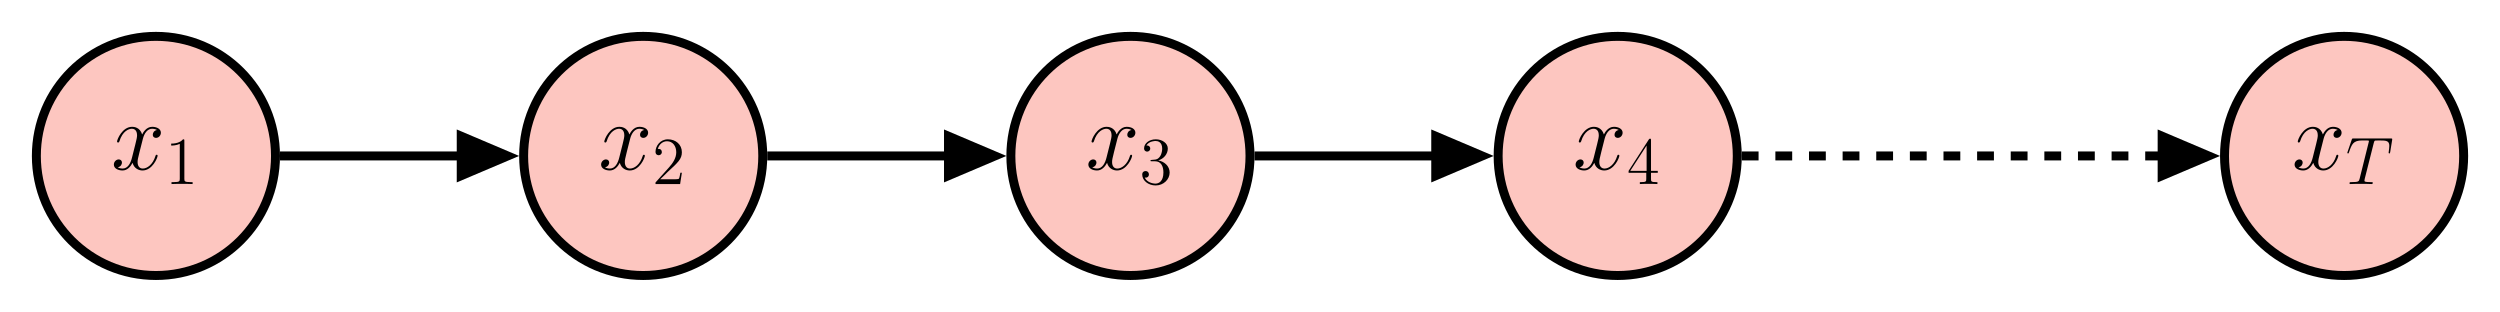
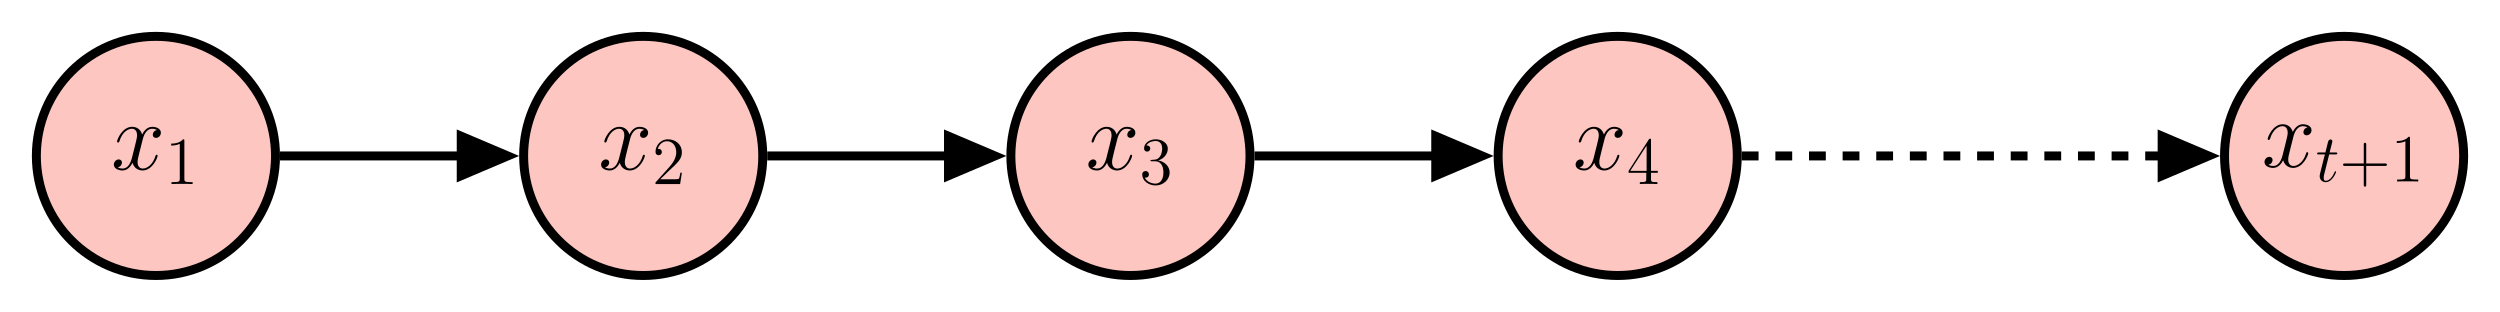
- <svg xmlns="http://www.w3.org/2000/svg" xmlns:xlink="http://www.w3.org/1999/xlink" width="444.505pt" height="55.452pt" viewBox="0 0 444.505 55.452" version="1.2" id="svg2400">
-   <defs id="defs2311">
-     <g id="g2294">
+ <svg xmlns="http://www.w3.org/2000/svg" xmlns:xlink="http://www.w3.org/1999/xlink" width="444.505pt" height="55.452pt" viewBox="0 0 444.505 55.452" version="1.2" id="svg152">
+   <defs id="defs57">
+     <g id="g40">
      <symbol overflow="visible" id="glyph0-0">
-         <path style="stroke:none;" d="" id="path2267" />
+         <path style="stroke:none;" d="" id="path10" />
      </symbol>
      <symbol overflow="visible" id="glyph0-1">
-         <path style="stroke:none;" d="M 8.156 -7.031 C 7.609 -6.922 7.406 -6.516 7.406 -6.188 C 7.406 -5.766 7.734 -5.625 7.969 -5.625 C 8.484 -5.625 8.844 -6.078 8.844 -6.547 C 8.844 -7.266 8.031 -7.594 7.297 -7.594 C 6.25 -7.594 5.672 -6.562 5.516 -6.234 C 5.109 -7.531 4.047 -7.594 3.734 -7.594 C 1.984 -7.594 1.047 -5.344 1.047 -4.953 C 1.047 -4.891 1.125 -4.797 1.234 -4.797 C 1.375 -4.797 1.406 -4.906 1.453 -4.969 C 2.031 -6.891 3.188 -7.25 3.688 -7.25 C 4.453 -7.25 4.609 -6.531 4.609 -6.109 C 4.609 -5.734 4.516 -5.344 4.312 -4.516 L 3.719 -2.156 C 3.469 -1.125 2.969 -0.172 2.047 -0.172 C 1.969 -0.172 1.531 -0.172 1.172 -0.391 C 1.797 -0.516 1.922 -1.031 1.922 -1.234 C 1.922 -1.578 1.672 -1.797 1.344 -1.797 C 0.938 -1.797 0.484 -1.422 0.484 -0.875 C 0.484 -0.156 1.297 0.172 2.031 0.172 C 2.859 0.172 3.438 -0.484 3.812 -1.188 C 4.078 -0.172 4.938 0.172 5.578 0.172 C 7.328 0.172 8.266 -2.078 8.266 -2.469 C 8.266 -2.547 8.203 -2.625 8.094 -2.625 C 7.938 -2.625 7.922 -2.531 7.875 -2.391 C 7.406 -0.875 6.406 -0.172 5.625 -0.172 C 5.031 -0.172 4.703 -0.625 4.703 -1.328 C 4.703 -1.703 4.766 -1.984 5.047 -3.109 L 5.641 -5.453 C 5.906 -6.484 6.484 -7.25 7.281 -7.25 C 7.312 -7.25 7.797 -7.25 8.156 -7.031 Z M 8.156 -7.031 " id="path2270" />
+         <path style="stroke:none;" d="M 8.156 -7.031 C 7.609 -6.922 7.406 -6.516 7.406 -6.188 C 7.406 -5.766 7.734 -5.625 7.969 -5.625 C 8.484 -5.625 8.844 -6.078 8.844 -6.547 C 8.844 -7.266 8.031 -7.594 7.297 -7.594 C 6.25 -7.594 5.672 -6.562 5.516 -6.234 C 5.109 -7.531 4.047 -7.594 3.734 -7.594 C 1.984 -7.594 1.047 -5.344 1.047 -4.953 C 1.047 -4.891 1.125 -4.797 1.234 -4.797 C 1.375 -4.797 1.406 -4.906 1.453 -4.969 C 2.031 -6.891 3.188 -7.25 3.688 -7.25 C 4.453 -7.25 4.609 -6.531 4.609 -6.109 C 4.609 -5.734 4.516 -5.344 4.312 -4.516 L 3.719 -2.156 C 3.469 -1.125 2.969 -0.172 2.047 -0.172 C 1.969 -0.172 1.531 -0.172 1.172 -0.391 C 1.797 -0.516 1.922 -1.031 1.922 -1.234 C 1.922 -1.578 1.672 -1.797 1.344 -1.797 C 0.938 -1.797 0.484 -1.422 0.484 -0.875 C 0.484 -0.156 1.297 0.172 2.031 0.172 C 2.859 0.172 3.438 -0.484 3.812 -1.188 C 4.078 -0.172 4.938 0.172 5.578 0.172 C 7.328 0.172 8.266 -2.078 8.266 -2.469 C 8.266 -2.547 8.203 -2.625 8.094 -2.625 C 7.938 -2.625 7.922 -2.531 7.875 -2.391 C 7.406 -0.875 6.406 -0.172 5.625 -0.172 C 5.031 -0.172 4.703 -0.625 4.703 -1.328 C 4.703 -1.703 4.766 -1.984 5.047 -3.109 L 5.641 -5.453 C 5.906 -6.484 6.484 -7.25 7.281 -7.25 C 7.312 -7.25 7.797 -7.25 8.156 -7.031 Z M 8.156 -7.031 " id="path13" />
      </symbol>
      <symbol overflow="visible" id="glyph1-0">
-         <path style="stroke:none;" d="" id="path2273" />
+         <path style="stroke:none;" d="" id="path16" />
      </symbol>
      <symbol overflow="visible" id="glyph1-1">
-         <path style="stroke:none;" d="M 3.438 -7.656 C 3.438 -7.938 3.438 -7.953 3.203 -7.953 C 2.922 -7.625 2.312 -7.188 1.094 -7.188 L 1.094 -6.844 C 1.359 -6.844 1.953 -6.844 2.625 -7.141 L 2.625 -0.922 C 2.625 -0.484 2.578 -0.344 1.531 -0.344 L 1.156 -0.344 L 1.156 0 C 1.484 -0.031 2.641 -0.031 3.031 -0.031 C 3.438 -0.031 4.578 -0.031 4.906 0 L 4.906 -0.344 L 4.531 -0.344 C 3.484 -0.344 3.438 -0.484 3.438 -0.922 Z M 3.438 -7.656 " id="path2276" />
+         <path style="stroke:none;" d="M 3.438 -7.656 C 3.438 -7.938 3.438 -7.953 3.203 -7.953 C 2.922 -7.625 2.312 -7.188 1.094 -7.188 L 1.094 -6.844 C 1.359 -6.844 1.953 -6.844 2.625 -7.141 L 2.625 -0.922 C 2.625 -0.484 2.578 -0.344 1.531 -0.344 L 1.156 -0.344 L 1.156 0 C 1.484 -0.031 2.641 -0.031 3.031 -0.031 C 3.438 -0.031 4.578 -0.031 4.906 0 L 4.906 -0.344 L 4.531 -0.344 C 3.484 -0.344 3.438 -0.484 3.438 -0.922 Z M 3.438 -7.656 " id="path19" />
      </symbol>
      <symbol overflow="visible" id="glyph1-2">
-         <path style="stroke:none;" d="M 5.266 -2.016 L 5 -2.016 C 4.953 -1.812 4.859 -1.141 4.75 -0.953 C 4.656 -0.844 3.984 -0.844 3.625 -0.844 L 1.406 -0.844 C 1.734 -1.125 2.469 -1.891 2.766 -2.172 C 4.594 -3.844 5.266 -4.469 5.266 -5.656 C 5.266 -7.031 4.172 -7.953 2.781 -7.953 C 1.406 -7.953 0.578 -6.766 0.578 -5.734 C 0.578 -5.125 1.109 -5.125 1.141 -5.125 C 1.406 -5.125 1.703 -5.312 1.703 -5.688 C 1.703 -6.031 1.484 -6.25 1.141 -6.25 C 1.047 -6.25 1.016 -6.25 0.984 -6.234 C 1.203 -7.047 1.859 -7.609 2.625 -7.609 C 3.641 -7.609 4.266 -6.75 4.266 -5.656 C 4.266 -4.641 3.688 -3.75 3 -2.984 L 0.578 -0.281 L 0.578 0 L 4.953 0 Z M 5.266 -2.016 " id="path2279" />
+         <path style="stroke:none;" d="M 5.266 -2.016 L 5 -2.016 C 4.953 -1.812 4.859 -1.141 4.75 -0.953 C 4.656 -0.844 3.984 -0.844 3.625 -0.844 L 1.406 -0.844 C 1.734 -1.125 2.469 -1.891 2.766 -2.172 C 4.594 -3.844 5.266 -4.469 5.266 -5.656 C 5.266 -7.031 4.172 -7.953 2.781 -7.953 C 1.406 -7.953 0.578 -6.766 0.578 -5.734 C 0.578 -5.125 1.109 -5.125 1.141 -5.125 C 1.406 -5.125 1.703 -5.312 1.703 -5.688 C 1.703 -6.031 1.484 -6.25 1.141 -6.25 C 1.047 -6.25 1.016 -6.25 0.984 -6.234 C 1.203 -7.047 1.859 -7.609 2.625 -7.609 C 3.641 -7.609 4.266 -6.75 4.266 -5.656 C 4.266 -4.641 3.688 -3.75 3 -2.984 L 0.578 -0.281 L 0.578 0 L 4.953 0 Z M 5.266 -2.016 " id="path22" />
      </symbol>
      <symbol overflow="visible" id="glyph1-3">
-         <path style="stroke:none;" d="M 2.203 -4.297 C 2 -4.281 1.953 -4.266 1.953 -4.156 C 1.953 -4.047 2.016 -4.047 2.219 -4.047 L 2.766 -4.047 C 3.797 -4.047 4.25 -3.203 4.25 -2.062 C 4.25 -0.484 3.438 -0.078 2.844 -0.078 C 2.266 -0.078 1.297 -0.344 0.938 -1.141 C 1.328 -1.078 1.672 -1.297 1.672 -1.719 C 1.672 -2.062 1.422 -2.312 1.094 -2.312 C 0.797 -2.312 0.484 -2.141 0.484 -1.688 C 0.484 -0.625 1.547 0.25 2.875 0.25 C 4.297 0.25 5.359 -0.844 5.359 -2.047 C 5.359 -3.141 4.469 -4 3.328 -4.203 C 4.359 -4.5 5.031 -5.375 5.031 -6.312 C 5.031 -7.25 4.047 -7.953 2.891 -7.953 C 1.703 -7.953 0.812 -7.219 0.812 -6.344 C 0.812 -5.875 1.188 -5.766 1.359 -5.766 C 1.609 -5.766 1.906 -5.953 1.906 -6.312 C 1.906 -6.688 1.609 -6.859 1.344 -6.859 C 1.281 -6.859 1.25 -6.859 1.219 -6.844 C 1.672 -7.656 2.797 -7.656 2.859 -7.656 C 3.25 -7.656 4.031 -7.484 4.031 -6.312 C 4.031 -6.078 4 -5.422 3.641 -4.906 C 3.281 -4.375 2.875 -4.344 2.562 -4.328 Z M 2.203 -4.297 " id="path2282" />
+         <path style="stroke:none;" d="M 2.203 -4.297 C 2 -4.281 1.953 -4.266 1.953 -4.156 C 1.953 -4.047 2.016 -4.047 2.219 -4.047 L 2.766 -4.047 C 3.797 -4.047 4.25 -3.203 4.25 -2.062 C 4.25 -0.484 3.438 -0.078 2.844 -0.078 C 2.266 -0.078 1.297 -0.344 0.938 -1.141 C 1.328 -1.078 1.672 -1.297 1.672 -1.719 C 1.672 -2.062 1.422 -2.312 1.094 -2.312 C 0.797 -2.312 0.484 -2.141 0.484 -1.688 C 0.484 -0.625 1.547 0.25 2.875 0.25 C 4.297 0.25 5.359 -0.844 5.359 -2.047 C 5.359 -3.141 4.469 -4 3.328 -4.203 C 4.359 -4.5 5.031 -5.375 5.031 -6.312 C 5.031 -7.25 4.047 -7.953 2.891 -7.953 C 1.703 -7.953 0.812 -7.219 0.812 -6.344 C 0.812 -5.875 1.188 -5.766 1.359 -5.766 C 1.609 -5.766 1.906 -5.953 1.906 -6.312 C 1.906 -6.688 1.609 -6.859 1.344 -6.859 C 1.281 -6.859 1.25 -6.859 1.219 -6.844 C 1.672 -7.656 2.797 -7.656 2.859 -7.656 C 3.25 -7.656 4.031 -7.484 4.031 -6.312 C 4.031 -6.078 4 -5.422 3.641 -4.906 C 3.281 -4.375 2.875 -4.344 2.562 -4.328 Z M 2.203 -4.297 " id="path25" />
      </symbol>
      <symbol overflow="visible" id="glyph1-4">
-         <path style="stroke:none;" d="M 4.312 -7.781 C 4.312 -8.016 4.312 -8.062 4.141 -8.062 C 4.047 -8.062 4.016 -8.062 3.922 -7.922 L 0.328 -2.344 L 0.328 -2 L 3.469 -2 L 3.469 -0.906 C 3.469 -0.469 3.438 -0.344 2.562 -0.344 L 2.328 -0.344 L 2.328 0 C 2.609 -0.031 3.547 -0.031 3.891 -0.031 C 4.219 -0.031 5.172 -0.031 5.453 0 L 5.453 -0.344 L 5.219 -0.344 C 4.344 -0.344 4.312 -0.469 4.312 -0.906 L 4.312 -2 L 5.516 -2 L 5.516 -2.344 L 4.312 -2.344 Z M 3.531 -6.844 L 3.531 -2.344 L 0.625 -2.344 Z M 3.531 -6.844 " id="path2285" />
+         <path style="stroke:none;" d="M 4.312 -7.781 C 4.312 -8.016 4.312 -8.062 4.141 -8.062 C 4.047 -8.062 4.016 -8.062 3.922 -7.922 L 0.328 -2.344 L 0.328 -2 L 3.469 -2 L 3.469 -0.906 C 3.469 -0.469 3.438 -0.344 2.562 -0.344 L 2.328 -0.344 L 2.328 0 C 2.609 -0.031 3.547 -0.031 3.891 -0.031 C 4.219 -0.031 5.172 -0.031 5.453 0 L 5.453 -0.344 L 5.219 -0.344 C 4.344 -0.344 4.312 -0.469 4.312 -0.906 L 4.312 -2 L 5.516 -2 L 5.516 -2.344 L 4.312 -2.344 Z M 3.531 -6.844 L 3.531 -2.344 L 0.625 -2.344 Z M 3.531 -6.844 " id="path28" />
+       </symbol>
+       <symbol overflow="visible" id="glyph1-5">
+         <path style="stroke:none;" d="M 4.766 -2.766 L 8.062 -2.766 C 8.234 -2.766 8.453 -2.766 8.453 -2.969 C 8.453 -3.203 8.25 -3.203 8.062 -3.203 L 4.766 -3.203 L 4.766 -6.5 C 4.766 -6.672 4.766 -6.891 4.547 -6.891 C 4.328 -6.891 4.328 -6.688 4.328 -6.5 L 4.328 -3.203 L 1.031 -3.203 C 0.859 -3.203 0.641 -3.203 0.641 -2.984 C 0.641 -2.766 0.844 -2.766 1.031 -2.766 L 4.328 -2.766 L 4.328 0.531 C 4.328 0.703 4.328 0.922 4.547 0.922 C 4.766 0.922 4.766 0.719 4.766 0.531 Z M 4.766 -2.766 " id="path31" />
      </symbol>
      <symbol overflow="visible" id="glyph2-0">
-         <path style="stroke:none;" d="" id="path2288" />
+         <path style="stroke:none;" d="" id="path34" />
      </symbol>
      <symbol overflow="visible" id="glyph2-1">
-         <path style="stroke:none;" d="M 4.984 -7.297 C 5.062 -7.578 5.078 -7.688 5.266 -7.734 C 5.359 -7.75 5.75 -7.75 6 -7.75 C 7.203 -7.75 7.75 -7.703 7.75 -6.781 C 7.75 -6.594 7.703 -6.141 7.641 -5.703 L 7.625 -5.562 C 7.625 -5.516 7.672 -5.438 7.75 -5.438 C 7.859 -5.438 7.859 -5.5 7.906 -5.688 L 8.25 -7.812 C 8.266 -7.906 8.266 -7.938 8.266 -7.969 C 8.266 -8.109 8.203 -8.109 7.953 -8.109 L 1.422 -8.109 C 1.141 -8.109 1.141 -8.094 1.062 -7.875 L 0.328 -5.719 C 0.328 -5.703 0.281 -5.562 0.281 -5.562 C 0.281 -5.5 0.328 -5.438 0.406 -5.438 C 0.5 -5.438 0.531 -5.484 0.578 -5.641 C 1.078 -7.094 1.328 -7.75 2.922 -7.75 L 3.719 -7.75 C 4 -7.75 4.125 -7.75 4.125 -7.625 C 4.125 -7.594 4.125 -7.562 4.062 -7.344 L 2.469 -0.938 C 2.344 -0.469 2.312 -0.344 1.047 -0.344 C 0.75 -0.344 0.672 -0.344 0.672 -0.125 C 0.672 0 0.797 0 0.859 0 C 1.156 0 1.469 -0.031 1.766 -0.031 L 3.641 -0.031 C 3.938 -0.031 4.25 0 4.547 0 C 4.688 0 4.812 0 4.812 -0.234 C 4.812 -0.344 4.719 -0.344 4.406 -0.344 C 3.328 -0.344 3.328 -0.453 3.328 -0.641 C 3.328 -0.641 3.328 -0.734 3.375 -0.922 Z M 4.984 -7.297 " id="path2291" />
+         <path style="stroke:none;" d="M 2.406 -4.812 L 3.5 -4.812 C 3.734 -4.812 3.844 -4.812 3.844 -5.016 C 3.844 -5.156 3.781 -5.156 3.531 -5.156 L 2.484 -5.156 L 2.922 -6.891 C 2.969 -7.062 2.969 -7.094 2.969 -7.172 C 2.969 -7.359 2.828 -7.469 2.672 -7.469 C 2.562 -7.469 2.297 -7.438 2.203 -7.047 L 1.734 -5.156 L 0.609 -5.156 C 0.375 -5.156 0.266 -5.156 0.266 -4.922 C 0.266 -4.812 0.344 -4.812 0.578 -4.812 L 1.641 -4.812 L 0.844 -1.656 C 0.75 -1.234 0.719 -1.109 0.719 -0.953 C 0.719 -0.391 1.109 0.125 1.781 0.125 C 2.984 0.125 3.641 -1.625 3.641 -1.703 C 3.641 -1.781 3.578 -1.812 3.516 -1.812 C 3.484 -1.812 3.438 -1.812 3.422 -1.766 C 3.406 -1.75 3.391 -1.75 3.312 -1.547 C 3.062 -0.953 2.516 -0.125 1.812 -0.125 C 1.453 -0.125 1.438 -0.422 1.438 -0.688 C 1.438 -0.688 1.438 -0.922 1.469 -1.062 Z M 2.406 -4.812 " id="path37" />
      </symbol>
    </g>
    <clipPath id="clip1">
-       <path d="M 0 0 L 72 0 L 72 55.453 L 0 55.453 Z M 0 0 " id="path2296" />
+       <path d="M 0 0 L 72 0 L 72 55.453 L 0 55.453 Z M 0 0 " id="path42" />
    </clipPath>
    <clipPath id="clip2">
-       <path d="M 70 0 L 159 0 L 159 55.453 L 70 55.453 Z M 70 0 " id="path2299" />
+       <path d="M 70 0 L 159 0 L 159 55.453 L 70 55.453 Z M 70 0 " id="path45" />
    </clipPath>
    <clipPath id="clip3">
-       <path d="M 157 0 L 245 0 L 245 55.453 L 157 55.453 Z M 157 0 " id="path2302" />
+       <path d="M 157 0 L 245 0 L 245 55.453 L 157 55.453 Z M 157 0 " id="path48" />
    </clipPath>
    <clipPath id="clip4">
-       <path d="M 243 0 L 332 0 L 332 55.453 L 243 55.453 Z M 243 0 " id="path2305" />
+       <path d="M 243 0 L 332 0 L 332 55.453 L 243 55.453 Z M 243 0 " id="path51" />
    </clipPath>
    <clipPath id="clip5">
-       <path d="M 372 0 L 444.504 0 L 444.504 55.453 L 372 55.453 Z M 372 0 " id="path2308" />
+       <path d="M 372 0 L 444.504 0 L 444.504 55.453 L 372 55.453 Z M 372 0 " id="path54" />
    </clipPath>
  </defs>
-   <g id="surface5428">
-     <path style=" stroke:none;fill-rule:nonzero;fill:rgb(99.117%,77.588%,75.116%);fill-opacity:1;" d="M 48.984 27.727 C 48.984 15.984 39.469 6.465 27.727 6.465 C 15.984 6.465 6.465 15.984 6.465 27.727 C 6.465 39.469 15.984 48.984 27.727 48.984 C 39.469 48.984 48.984 39.469 48.984 27.727 Z M 48.984 27.727 " id="path2313" />
-     <g clip-path="url(#clip1)" clip-rule="nonzero" id="g2317">
-       <path style="fill:none;stroke-width:1.594;stroke-linecap:butt;stroke-linejoin:miter;stroke:rgb(0%,0%,0%);stroke-opacity:1;stroke-miterlimit:10;" d="M 21.258 -0.001 C 21.258 11.742 11.743 21.261 0.001 21.261 C -11.742 21.261 -21.261 11.742 -21.261 -0.001 C -21.261 -11.743 -11.742 -21.258 0.001 -21.258 C 11.743 -21.258 21.258 -11.743 21.258 -0.001 Z M 21.258 -0.001 " transform="matrix(1,0,0,-1,27.726,27.726)" id="path2315" />
+   <g id="surface2920">
+     <path style=" stroke:none;fill-rule:nonzero;fill:rgb(99.117%,77.588%,75.116%);fill-opacity:1;" d="M 48.984 27.727 C 48.984 15.984 39.469 6.465 27.727 6.465 C 15.984 6.465 6.465 15.984 6.465 27.727 C 6.465 39.469 15.984 48.984 27.727 48.984 C 39.469 48.984 48.984 39.469 48.984 27.727 Z M 48.984 27.727 " id="path59" />
+     <g clip-path="url(#clip1)" clip-rule="nonzero" id="g63">
+       <path style="fill:none;stroke-width:1.594;stroke-linecap:butt;stroke-linejoin:miter;stroke:rgb(0%,0%,0%);stroke-opacity:1;stroke-miterlimit:10;" d="M 21.258 -0.001 C 21.258 11.742 11.743 21.261 0.001 21.261 C -11.742 21.261 -21.261 11.742 -21.261 -0.001 C -21.261 -11.743 -11.742 -21.258 0.001 -21.258 C 11.743 -21.258 21.258 -11.743 21.258 -0.001 Z M 21.258 -0.001 " transform="matrix(1,0,0,-1,27.726,27.726)" id="path61" />
    </g>
-     <g style="fill:rgb(0%,0%,0%);fill-opacity:1;" id="g2321">
-       <use xlink:href="#glyph0-1" x="19.761" y="30.141" id="use2319" />
+     <g style="fill:rgb(0%,0%,0%);fill-opacity:1;" id="g67">
+       <use xlink:href="#glyph0-1" x="19.761" y="30.141" id="use65" />
    </g>
-     <g style="fill:rgb(0%,0%,0%);fill-opacity:1;" id="g2325">
-       <use xlink:href="#glyph1-1" x="29.34" y="32.723" id="use2323" />
+     <g style="fill:rgb(0%,0%,0%);fill-opacity:1;" id="g71">
+       <use xlink:href="#glyph1-1" x="29.34" y="32.723" id="use69" />
    </g>
-     <path style=" stroke:none;fill-rule:nonzero;fill:rgb(99.117%,77.588%,75.116%);fill-opacity:1;" d="M 135.621 27.727 C 135.621 15.984 126.102 6.465 114.359 6.465 C 102.617 6.465 93.102 15.984 93.102 27.727 C 93.102 39.469 102.617 48.984 114.359 48.984 C 126.102 48.984 135.621 39.469 135.621 27.727 Z M 135.621 27.727 " id="path2327" />
-     <g clip-path="url(#clip2)" clip-rule="nonzero" id="g2331">
-       <path style="fill:none;stroke-width:1.594;stroke-linecap:butt;stroke-linejoin:miter;stroke:rgb(0%,0%,0%);stroke-opacity:1;stroke-miterlimit:10;" d="M 107.895 -0.001 C 107.895 11.742 98.376 21.261 86.633 21.261 C 74.891 21.261 65.376 11.742 65.376 -0.001 C 65.376 -11.743 74.891 -21.258 86.633 -21.258 C 98.376 -21.258 107.895 -11.743 107.895 -0.001 Z M 107.895 -0.001 " transform="matrix(1,0,0,-1,27.726,27.726)" id="path2329" />
+     <path style=" stroke:none;fill-rule:nonzero;fill:rgb(99.117%,77.588%,75.116%);fill-opacity:1;" d="M 135.621 27.727 C 135.621 15.984 126.102 6.465 114.359 6.465 C 102.617 6.465 93.102 15.984 93.102 27.727 C 93.102 39.469 102.617 48.984 114.359 48.984 C 126.102 48.984 135.621 39.469 135.621 27.727 Z M 135.621 27.727 " id="path73" />
+     <g clip-path="url(#clip2)" clip-rule="nonzero" id="g77">
+       <path style="fill:none;stroke-width:1.594;stroke-linecap:butt;stroke-linejoin:miter;stroke:rgb(0%,0%,0%);stroke-opacity:1;stroke-miterlimit:10;" d="M 107.895 -0.001 C 107.895 11.742 98.376 21.261 86.633 21.261 C 74.891 21.261 65.376 11.742 65.376 -0.001 C 65.376 -11.743 74.891 -21.258 86.633 -21.258 C 98.376 -21.258 107.895 -11.743 107.895 -0.001 Z M 107.895 -0.001 " transform="matrix(1,0,0,-1,27.726,27.726)" id="path75" />
    </g>
-     <g style="fill:rgb(0%,0%,0%);fill-opacity:1;" id="g2335">
-       <use xlink:href="#glyph0-1" x="106.394" y="30.141" id="use2333" />
+     <g style="fill:rgb(0%,0%,0%);fill-opacity:1;" id="g81">
+       <use xlink:href="#glyph0-1" x="106.394" y="30.141" id="use79" />
    </g>
-     <g style="fill:rgb(0%,0%,0%);fill-opacity:1;" id="g2339">
-       <use xlink:href="#glyph1-2" x="115.973" y="32.723" id="use2337" />
+     <g style="fill:rgb(0%,0%,0%);fill-opacity:1;" id="g85">
+       <use xlink:href="#glyph1-2" x="115.973" y="32.723" id="use83" />
    </g>
-     <path style=" stroke:none;fill-rule:nonzero;fill:rgb(99.117%,77.588%,75.116%);fill-opacity:1;" d="M 222.254 27.727 C 222.254 15.984 212.738 6.465 200.996 6.465 C 189.254 6.465 179.734 15.984 179.734 27.727 C 179.734 39.469 189.254 48.984 200.996 48.984 C 212.738 48.984 222.254 39.469 222.254 27.727 Z M 222.254 27.727 " id="path2341" />
-     <g clip-path="url(#clip3)" clip-rule="nonzero" id="g2345">
-       <path style="fill:none;stroke-width:1.594;stroke-linecap:butt;stroke-linejoin:miter;stroke:rgb(0%,0%,0%);stroke-opacity:1;stroke-miterlimit:10;" d="M 194.528 -0.001 C 194.528 11.742 185.012 21.261 173.27 21.261 C 161.528 21.261 152.008 11.742 152.008 -0.001 C 152.008 -11.743 161.528 -21.258 173.27 -21.258 C 185.012 -21.258 194.528 -11.743 194.528 -0.001 Z M 194.528 -0.001 " transform="matrix(1,0,0,-1,27.726,27.726)" id="path2343" />
+     <path style=" stroke:none;fill-rule:nonzero;fill:rgb(99.117%,77.588%,75.116%);fill-opacity:1;" d="M 222.254 27.727 C 222.254 15.984 212.738 6.465 200.996 6.465 C 189.254 6.465 179.734 15.984 179.734 27.727 C 179.734 39.469 189.254 48.984 200.996 48.984 C 212.738 48.984 222.254 39.469 222.254 27.727 Z M 222.254 27.727 " id="path87" />
+     <g clip-path="url(#clip3)" clip-rule="nonzero" id="g91">
+       <path style="fill:none;stroke-width:1.594;stroke-linecap:butt;stroke-linejoin:miter;stroke:rgb(0%,0%,0%);stroke-opacity:1;stroke-miterlimit:10;" d="M 194.528 -0.001 C 194.528 11.742 185.012 21.261 173.27 21.261 C 161.528 21.261 152.008 11.742 152.008 -0.001 C 152.008 -11.743 161.528 -21.258 173.27 -21.258 C 185.012 -21.258 194.528 -11.743 194.528 -0.001 Z M 194.528 -0.001 " transform="matrix(1,0,0,-1,27.726,27.726)" id="path89" />
    </g>
-     <g style="fill:rgb(0%,0%,0%);fill-opacity:1;" id="g2349">
-       <use xlink:href="#glyph0-1" x="193.028" y="30.141" id="use2347" />
+     <g style="fill:rgb(0%,0%,0%);fill-opacity:1;" id="g95">
+       <use xlink:href="#glyph0-1" x="193.028" y="30.141" id="use93" />
    </g>
-     <g style="fill:rgb(0%,0%,0%);fill-opacity:1;" id="g2353">
-       <use xlink:href="#glyph1-3" x="202.607" y="32.723" id="use2351" />
+     <g style="fill:rgb(0%,0%,0%);fill-opacity:1;" id="g99">
+       <use xlink:href="#glyph1-3" x="202.607" y="32.723" id="use97" />
    </g>
-     <path style=" stroke:none;fill-rule:nonzero;fill:rgb(99.117%,77.588%,75.116%);fill-opacity:1;" d="M 308.891 27.727 C 308.891 15.984 299.371 6.465 287.629 6.465 C 275.887 6.465 266.371 15.984 266.371 27.727 C 266.371 39.469 275.887 48.984 287.629 48.984 C 299.371 48.984 308.891 39.469 308.891 27.727 Z M 308.891 27.727 " id="path2355" />
-     <g clip-path="url(#clip4)" clip-rule="nonzero" id="g2359">
-       <path style="fill:none;stroke-width:1.594;stroke-linecap:butt;stroke-linejoin:miter;stroke:rgb(0%,0%,0%);stroke-opacity:1;stroke-miterlimit:10;" d="M 281.165 -0.001 C 281.165 11.742 271.645 21.261 259.903 21.261 C 248.161 21.261 238.645 11.742 238.645 -0.001 C 238.645 -11.743 248.161 -21.258 259.903 -21.258 C 271.645 -21.258 281.165 -11.743 281.165 -0.001 Z M 281.165 -0.001 " transform="matrix(1,0,0,-1,27.726,27.726)" id="path2357" />
+     <path style=" stroke:none;fill-rule:nonzero;fill:rgb(99.117%,77.588%,75.116%);fill-opacity:1;" d="M 308.891 27.727 C 308.891 15.984 299.371 6.465 287.629 6.465 C 275.887 6.465 266.371 15.984 266.371 27.727 C 266.371 39.469 275.887 48.984 287.629 48.984 C 299.371 48.984 308.891 39.469 308.891 27.727 Z M 308.891 27.727 " id="path101" />
+     <g clip-path="url(#clip4)" clip-rule="nonzero" id="g105">
+       <path style="fill:none;stroke-width:1.594;stroke-linecap:butt;stroke-linejoin:miter;stroke:rgb(0%,0%,0%);stroke-opacity:1;stroke-miterlimit:10;" d="M 281.165 -0.001 C 281.165 11.742 271.645 21.261 259.903 21.261 C 248.161 21.261 238.645 11.742 238.645 -0.001 C 238.645 -11.743 248.161 -21.258 259.903 -21.258 C 271.645 -21.258 281.165 -11.743 281.165 -0.001 Z M 281.165 -0.001 " transform="matrix(1,0,0,-1,27.726,27.726)" id="path103" />
    </g>
-     <g style="fill:rgb(0%,0%,0%);fill-opacity:1;" id="g2363">
-       <use xlink:href="#glyph0-1" x="279.661" y="30.141" id="use2361" />
+     <g style="fill:rgb(0%,0%,0%);fill-opacity:1;" id="g109">
+       <use xlink:href="#glyph0-1" x="279.661" y="30.141" id="use107" />
    </g>
-     <g style="fill:rgb(0%,0%,0%);fill-opacity:1;" id="g2367">
-       <use xlink:href="#glyph1-4" x="289.24" y="32.723" id="use2365" />
+     <g style="fill:rgb(0%,0%,0%);fill-opacity:1;" id="g113">
+       <use xlink:href="#glyph1-4" x="289.24" y="32.723" id="use111" />
    </g>
-     <path style=" stroke:none;fill-rule:nonzero;fill:rgb(99.117%,77.588%,75.116%);fill-opacity:1;" d="M 438.043 27.727 C 438.043 15.984 428.527 6.465 416.785 6.465 C 405.043 6.465 395.523 15.984 395.523 27.727 C 395.523 39.469 405.043 48.984 416.785 48.984 C 428.527 48.984 438.043 39.469 438.043 27.727 Z M 438.043 27.727 " id="path2369" />
-     <g clip-path="url(#clip5)" clip-rule="nonzero" id="g2373">
-       <path style="fill:none;stroke-width:1.594;stroke-linecap:butt;stroke-linejoin:miter;stroke:rgb(0%,0%,0%);stroke-opacity:1;stroke-miterlimit:10;" d="M 410.317 -0.001 C 410.317 11.742 400.801 21.261 389.059 21.261 C 377.317 21.261 367.797 11.742 367.797 -0.001 C 367.797 -11.743 377.317 -21.258 389.059 -21.258 C 400.801 -21.258 410.317 -11.743 410.317 -0.001 Z M 410.317 -0.001 " transform="matrix(1,0,0,-1,27.726,27.726)" id="path2371" />
+     <path style=" stroke:none;fill-rule:nonzero;fill:rgb(99.117%,77.588%,75.116%);fill-opacity:1;" d="M 438.043 27.727 C 438.043 15.984 428.527 6.465 416.785 6.465 C 405.043 6.465 395.523 15.984 395.523 27.727 C 395.523 39.469 405.043 48.984 416.785 48.984 C 428.527 48.984 438.043 39.469 438.043 27.727 Z M 438.043 27.727 " id="path115" />
+     <g clip-path="url(#clip5)" clip-rule="nonzero" id="g119">
+       <path style="fill:none;stroke-width:1.594;stroke-linecap:butt;stroke-linejoin:miter;stroke:rgb(0%,0%,0%);stroke-opacity:1;stroke-miterlimit:10;" d="M 410.317 -0.001 C 410.317 11.742 400.801 21.261 389.059 21.261 C 377.317 21.261 367.797 11.742 367.797 -0.001 C 367.797 -11.743 377.317 -21.258 389.059 -21.258 C 400.801 -21.258 410.317 -11.743 410.317 -0.001 Z M 410.317 -0.001 " transform="matrix(1,0,0,-1,27.726,27.726)" id="path117" />
    </g>
-     <g style="fill:rgb(0%,0%,0%);fill-opacity:1;" id="g2377">
-       <use xlink:href="#glyph0-1" x="407.497" y="30.141" id="use2375" />
+     <g style="fill:rgb(0%,0%,0%);fill-opacity:1;" id="g123">
+       <use xlink:href="#glyph0-1" x="402.148" y="29.684" id="use121" />
    </g>
-     <g style="fill:rgb(0%,0%,0%);fill-opacity:1;" id="g2381">
-       <use xlink:href="#glyph2-1" x="417.076" y="32.723" id="use2379" />
+     <g style="fill:rgb(0%,0%,0%);fill-opacity:1;" id="g127">
+       <use xlink:href="#glyph2-1" x="411.727" y="32.267" id="use125" />
    </g>
-     <path style="fill:none;stroke-width:1.594;stroke-linecap:butt;stroke-linejoin:miter;stroke:rgb(0%,0%,0%);stroke-opacity:1;stroke-miterlimit:10;" d="M 22.055 -0.001 L 62.09 -0.001 " transform="matrix(1,0,0,-1,27.726,27.726)" id="path2383" />
-     <path style="fill-rule:nonzero;fill:rgb(0%,0%,0%);fill-opacity:1;stroke-width:1.594;stroke-linecap:butt;stroke-linejoin:miter;stroke:rgb(0%,0%,0%);stroke-opacity:1;stroke-miterlimit:10;" d="M -7.807 3.503 L 0.447 -0.001 L -7.807 -3.504 Z M -7.807 3.503 " transform="matrix(1,0,0,-1,89.81464,27.726)" id="path2385" />
-     <path style="fill:none;stroke-width:1.594;stroke-linecap:butt;stroke-linejoin:miter;stroke:rgb(0%,0%,0%);stroke-opacity:1;stroke-miterlimit:10;" d="M 108.692 -0.001 L 148.723 -0.001 " transform="matrix(1,0,0,-1,27.726,27.726)" id="path2387" />
-     <path style="fill-rule:nonzero;fill:rgb(0%,0%,0%);fill-opacity:1;stroke-width:1.594;stroke-linecap:butt;stroke-linejoin:miter;stroke:rgb(0%,0%,0%);stroke-opacity:1;stroke-miterlimit:10;" d="M -7.805 3.503 L 0.449 -0.001 L -7.805 -3.504 Z M -7.805 3.503 " transform="matrix(1,0,0,-1,176.4491,27.726)" id="path2389" />
-     <path style="fill:none;stroke-width:1.594;stroke-linecap:butt;stroke-linejoin:miter;stroke:rgb(0%,0%,0%);stroke-opacity:1;stroke-miterlimit:10;" d="M 195.325 -0.001 L 235.356 -0.001 " transform="matrix(1,0,0,-1,27.726,27.726)" id="path2391" />
-     <path style="fill-rule:nonzero;fill:rgb(0%,0%,0%);fill-opacity:1;stroke-width:1.594;stroke-linecap:butt;stroke-linejoin:miter;stroke:rgb(0%,0%,0%);stroke-opacity:1;stroke-miterlimit:10;" d="M -7.806 3.503 L 0.448 -0.001 L -7.806 -3.504 Z M -7.806 3.503 " transform="matrix(1,0,0,-1,263.0836,27.726)" id="path2393" />
-     <path style="fill:none;stroke-width:1.594;stroke-linecap:butt;stroke-linejoin:miter;stroke:rgb(0%,0%,0%);stroke-opacity:1;stroke-dasharray:2.989,2.989;stroke-miterlimit:10;" d="M 281.962 -0.001 L 364.512 -0.001 " transform="matrix(1,0,0,-1,27.726,27.726)" id="path2395" />
-     <path style="fill-rule:nonzero;fill:rgb(0%,0%,0%);fill-opacity:1;stroke-width:1.594;stroke-linecap:butt;stroke-linejoin:miter;stroke:rgb(0%,0%,0%);stroke-opacity:1;stroke-miterlimit:10;" d="M -7.805 3.503 L 0.449 -0.001 L -7.805 -3.504 Z M -7.805 3.503 " transform="matrix(1,0,0,-1,392.2383,27.726)" id="path2397" />
+     <g style="fill:rgb(0%,0%,0%);fill-opacity:1;" id="g133">
+       <use xlink:href="#glyph1-5" x="415.954" y="32.267" id="use129" />
+       <use xlink:href="#glyph1-1" x="425.059" y="32.267" id="use131" />
+     </g>
+     <path style="fill:none;stroke-width:1.594;stroke-linecap:butt;stroke-linejoin:miter;stroke:rgb(0%,0%,0%);stroke-opacity:1;stroke-miterlimit:10;" d="M 22.055 -0.001 L 62.09 -0.001 " transform="matrix(1,0,0,-1,27.726,27.726)" id="path135" />
+     <path style="fill-rule:nonzero;fill:rgb(0%,0%,0%);fill-opacity:1;stroke-width:1.594;stroke-linecap:butt;stroke-linejoin:miter;stroke:rgb(0%,0%,0%);stroke-opacity:1;stroke-miterlimit:10;" d="M -7.807 3.503 L 0.447 -0.001 L -7.807 -3.504 Z M -7.807 3.503 " transform="matrix(1,0,0,-1,89.81464,27.726)" id="path137" />
+     <path style="fill:none;stroke-width:1.594;stroke-linecap:butt;stroke-linejoin:miter;stroke:rgb(0%,0%,0%);stroke-opacity:1;stroke-miterlimit:10;" d="M 108.692 -0.001 L 148.723 -0.001 " transform="matrix(1,0,0,-1,27.726,27.726)" id="path139" />
+     <path style="fill-rule:nonzero;fill:rgb(0%,0%,0%);fill-opacity:1;stroke-width:1.594;stroke-linecap:butt;stroke-linejoin:miter;stroke:rgb(0%,0%,0%);stroke-opacity:1;stroke-miterlimit:10;" d="M -7.805 3.503 L 0.449 -0.001 L -7.805 -3.504 Z M -7.805 3.503 " transform="matrix(1,0,0,-1,176.4491,27.726)" id="path141" />
+     <path style="fill:none;stroke-width:1.594;stroke-linecap:butt;stroke-linejoin:miter;stroke:rgb(0%,0%,0%);stroke-opacity:1;stroke-miterlimit:10;" d="M 195.325 -0.001 L 235.356 -0.001 " transform="matrix(1,0,0,-1,27.726,27.726)" id="path143" />
+     <path style="fill-rule:nonzero;fill:rgb(0%,0%,0%);fill-opacity:1;stroke-width:1.594;stroke-linecap:butt;stroke-linejoin:miter;stroke:rgb(0%,0%,0%);stroke-opacity:1;stroke-miterlimit:10;" d="M -7.806 3.503 L 0.448 -0.001 L -7.806 -3.504 Z M -7.806 3.503 " transform="matrix(1,0,0,-1,263.0836,27.726)" id="path145" />
+     <path style="fill:none;stroke-width:1.594;stroke-linecap:butt;stroke-linejoin:miter;stroke:rgb(0%,0%,0%);stroke-opacity:1;stroke-dasharray:2.989,2.989;stroke-miterlimit:10;" d="M 281.962 -0.001 L 364.512 -0.001 " transform="matrix(1,0,0,-1,27.726,27.726)" id="path147" />
+     <path style="fill-rule:nonzero;fill:rgb(0%,0%,0%);fill-opacity:1;stroke-width:1.594;stroke-linecap:butt;stroke-linejoin:miter;stroke:rgb(0%,0%,0%);stroke-opacity:1;stroke-miterlimit:10;" d="M -7.805 3.503 L 0.449 -0.001 L -7.805 -3.504 Z M -7.805 3.503 " transform="matrix(1,0,0,-1,392.2383,27.726)" id="path149" />
  </g>
</svg>
